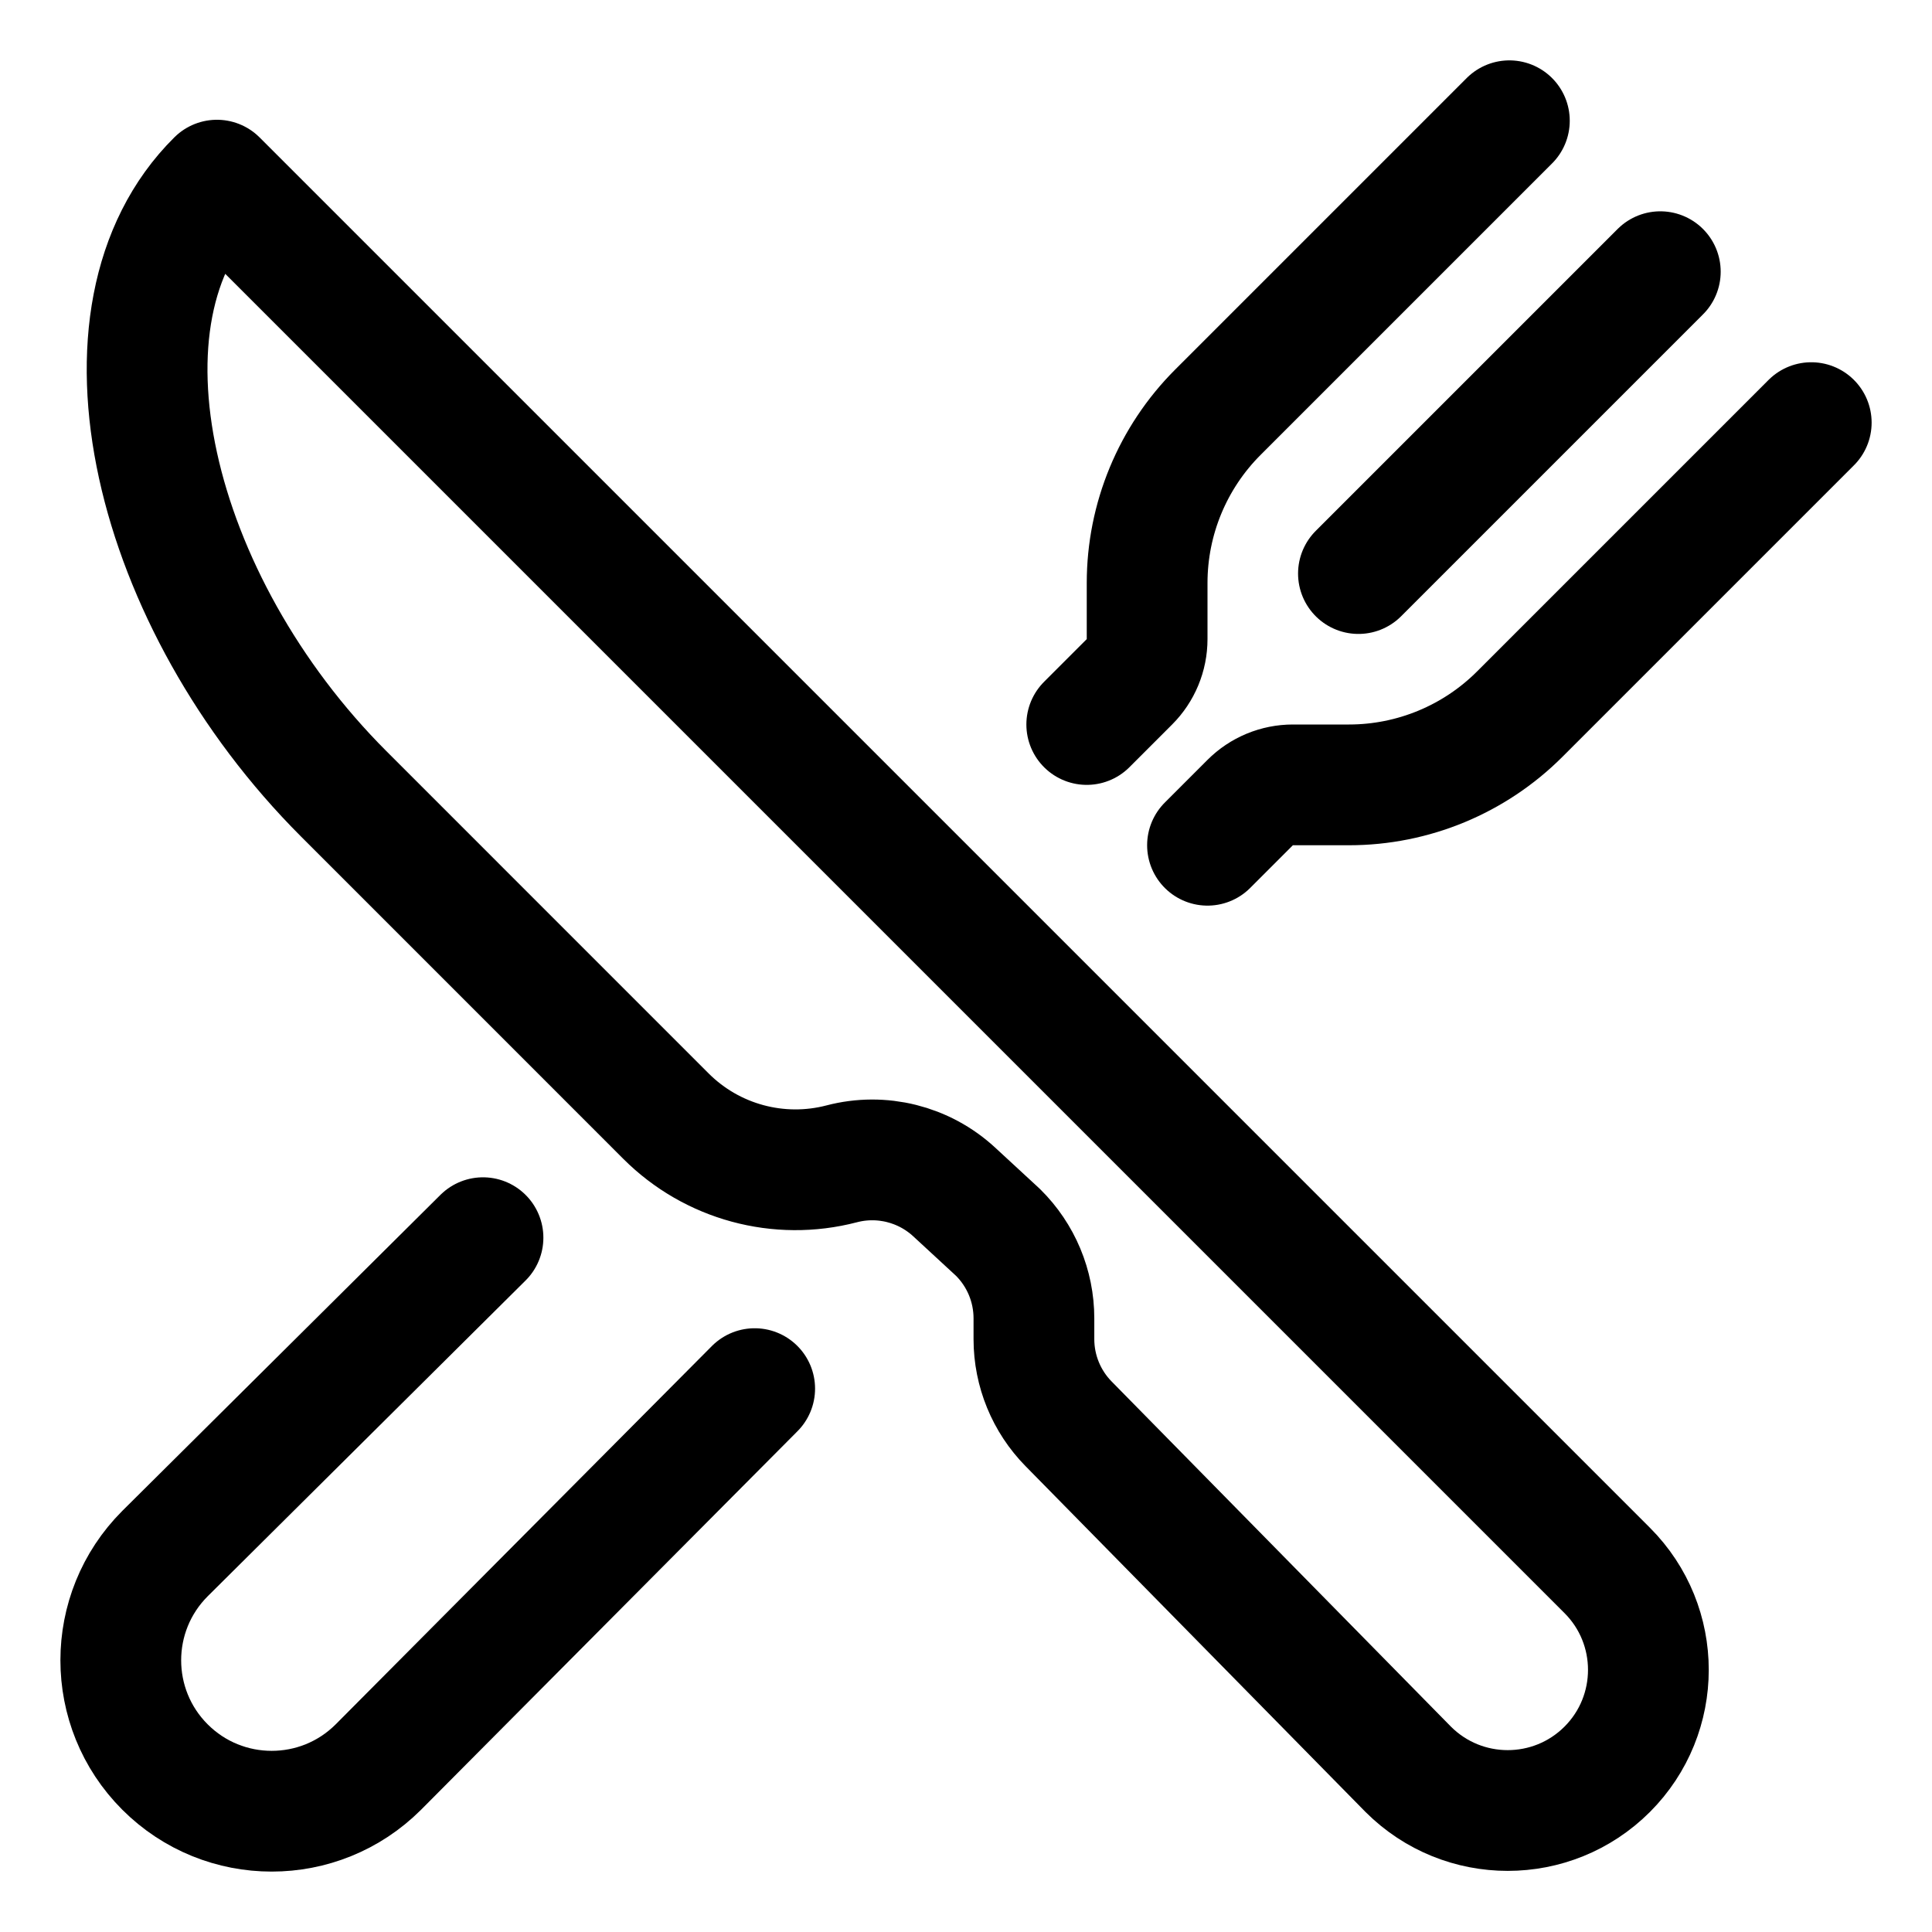
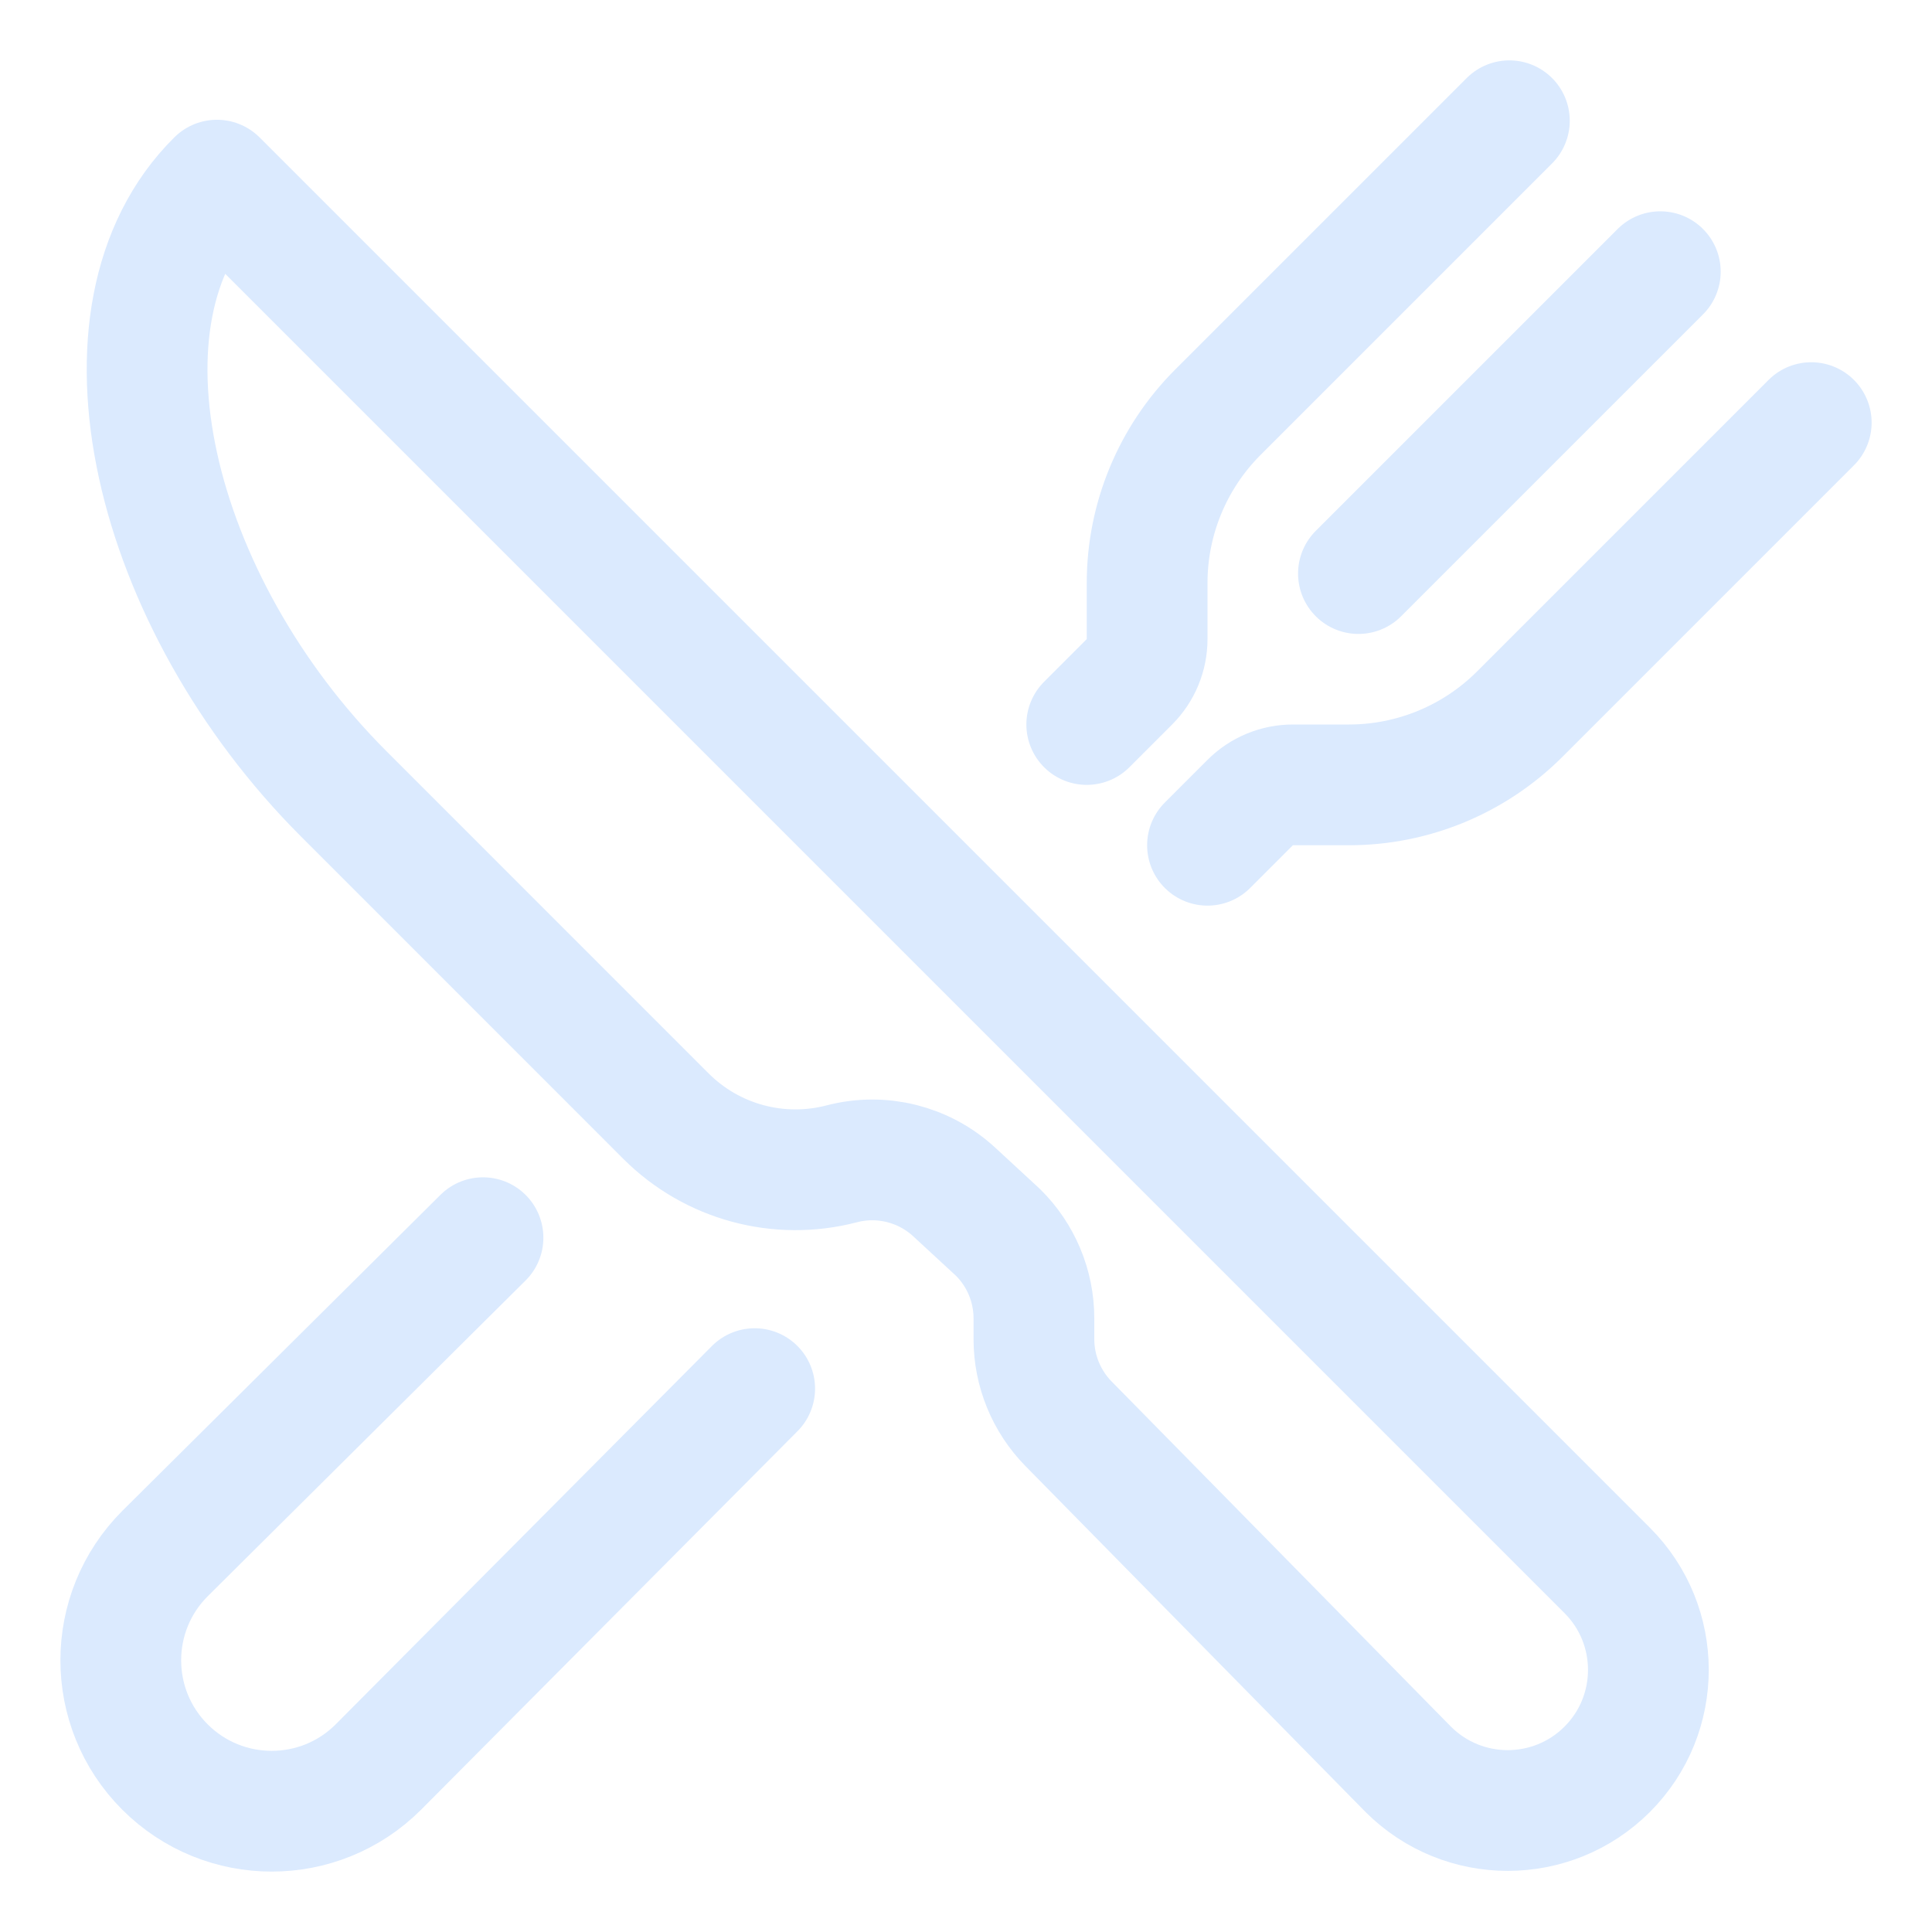
<svg xmlns="http://www.w3.org/2000/svg" class="ionicon" viewBox="0 0 512 512">
-   <path d="M57.49 47.74l368.43 368.43a37.28 37.28 0 010 52.72h0a37.29 37.29 0 01-52.72 0l-90-91.55a32 32 0 01-9.2-22.43v-5.53a32 32 0 00-9.52-22.78l-11.62-10.73a32 32 0 00-29.8-7.44h0a48.53 48.53 0 01-46.56-12.63l-85.43-85.44C40.39 159.68 21.74 83.15 57.49 47.74z" fill="none" stroke="currentColor" stroke-linejoin="round" stroke-width="32" />
-   <path d="M400 32l-77.25 77.25A64 64 0 00304 154.51v14.86a16 16 0 01-4.69 11.32L288 192M320 224l11.31-11.31a16 16 0 0111.32-4.69h14.86a64 64 0 0045.26-18.75L480 112M440 72l-80 80M200 368l-99.72 100.28a40 40 0 01-56.56 0h0a40 40 0 010-56.56L128 328" fill="none" stroke="currentColor" stroke-linecap="round" stroke-linejoin="round" stroke-width="32" />
+   <path d="M57.49 47.74l368.43 368.43a37.28 37.28 0 010 52.72h0a37.29 37.29 0 01-52.72 0l-90-91.55a32 32 0 01-9.2-22.43v-5.53a32 32 0 00-9.52-22.78l-11.62-10.73a32 32 0 00-29.8-7.44h0a48.53 48.53 0 01-46.56-12.63l-85.43-85.44C40.39 159.68 21.74 83.15 57.49 47.74z" fill="none" stroke="#dbeafe" stroke-linejoin="round" stroke-width="32" />
+   <path d="M400 32l-77.25 77.25A64 64 0 00304 154.51v14.86a16 16 0 01-4.69 11.32L288 192M320 224l11.31-11.31a16 16 0 0111.32-4.69h14.86a64 64 0 0045.26-18.75L480 112M440 72l-80 80M200 368l-99.72 100.28a40 40 0 01-56.56 0h0a40 40 0 010-56.56L128 328" fill="none" stroke="#dbeafe" stroke-linecap="round" stroke-linejoin="round" stroke-width="32" />
</svg>
